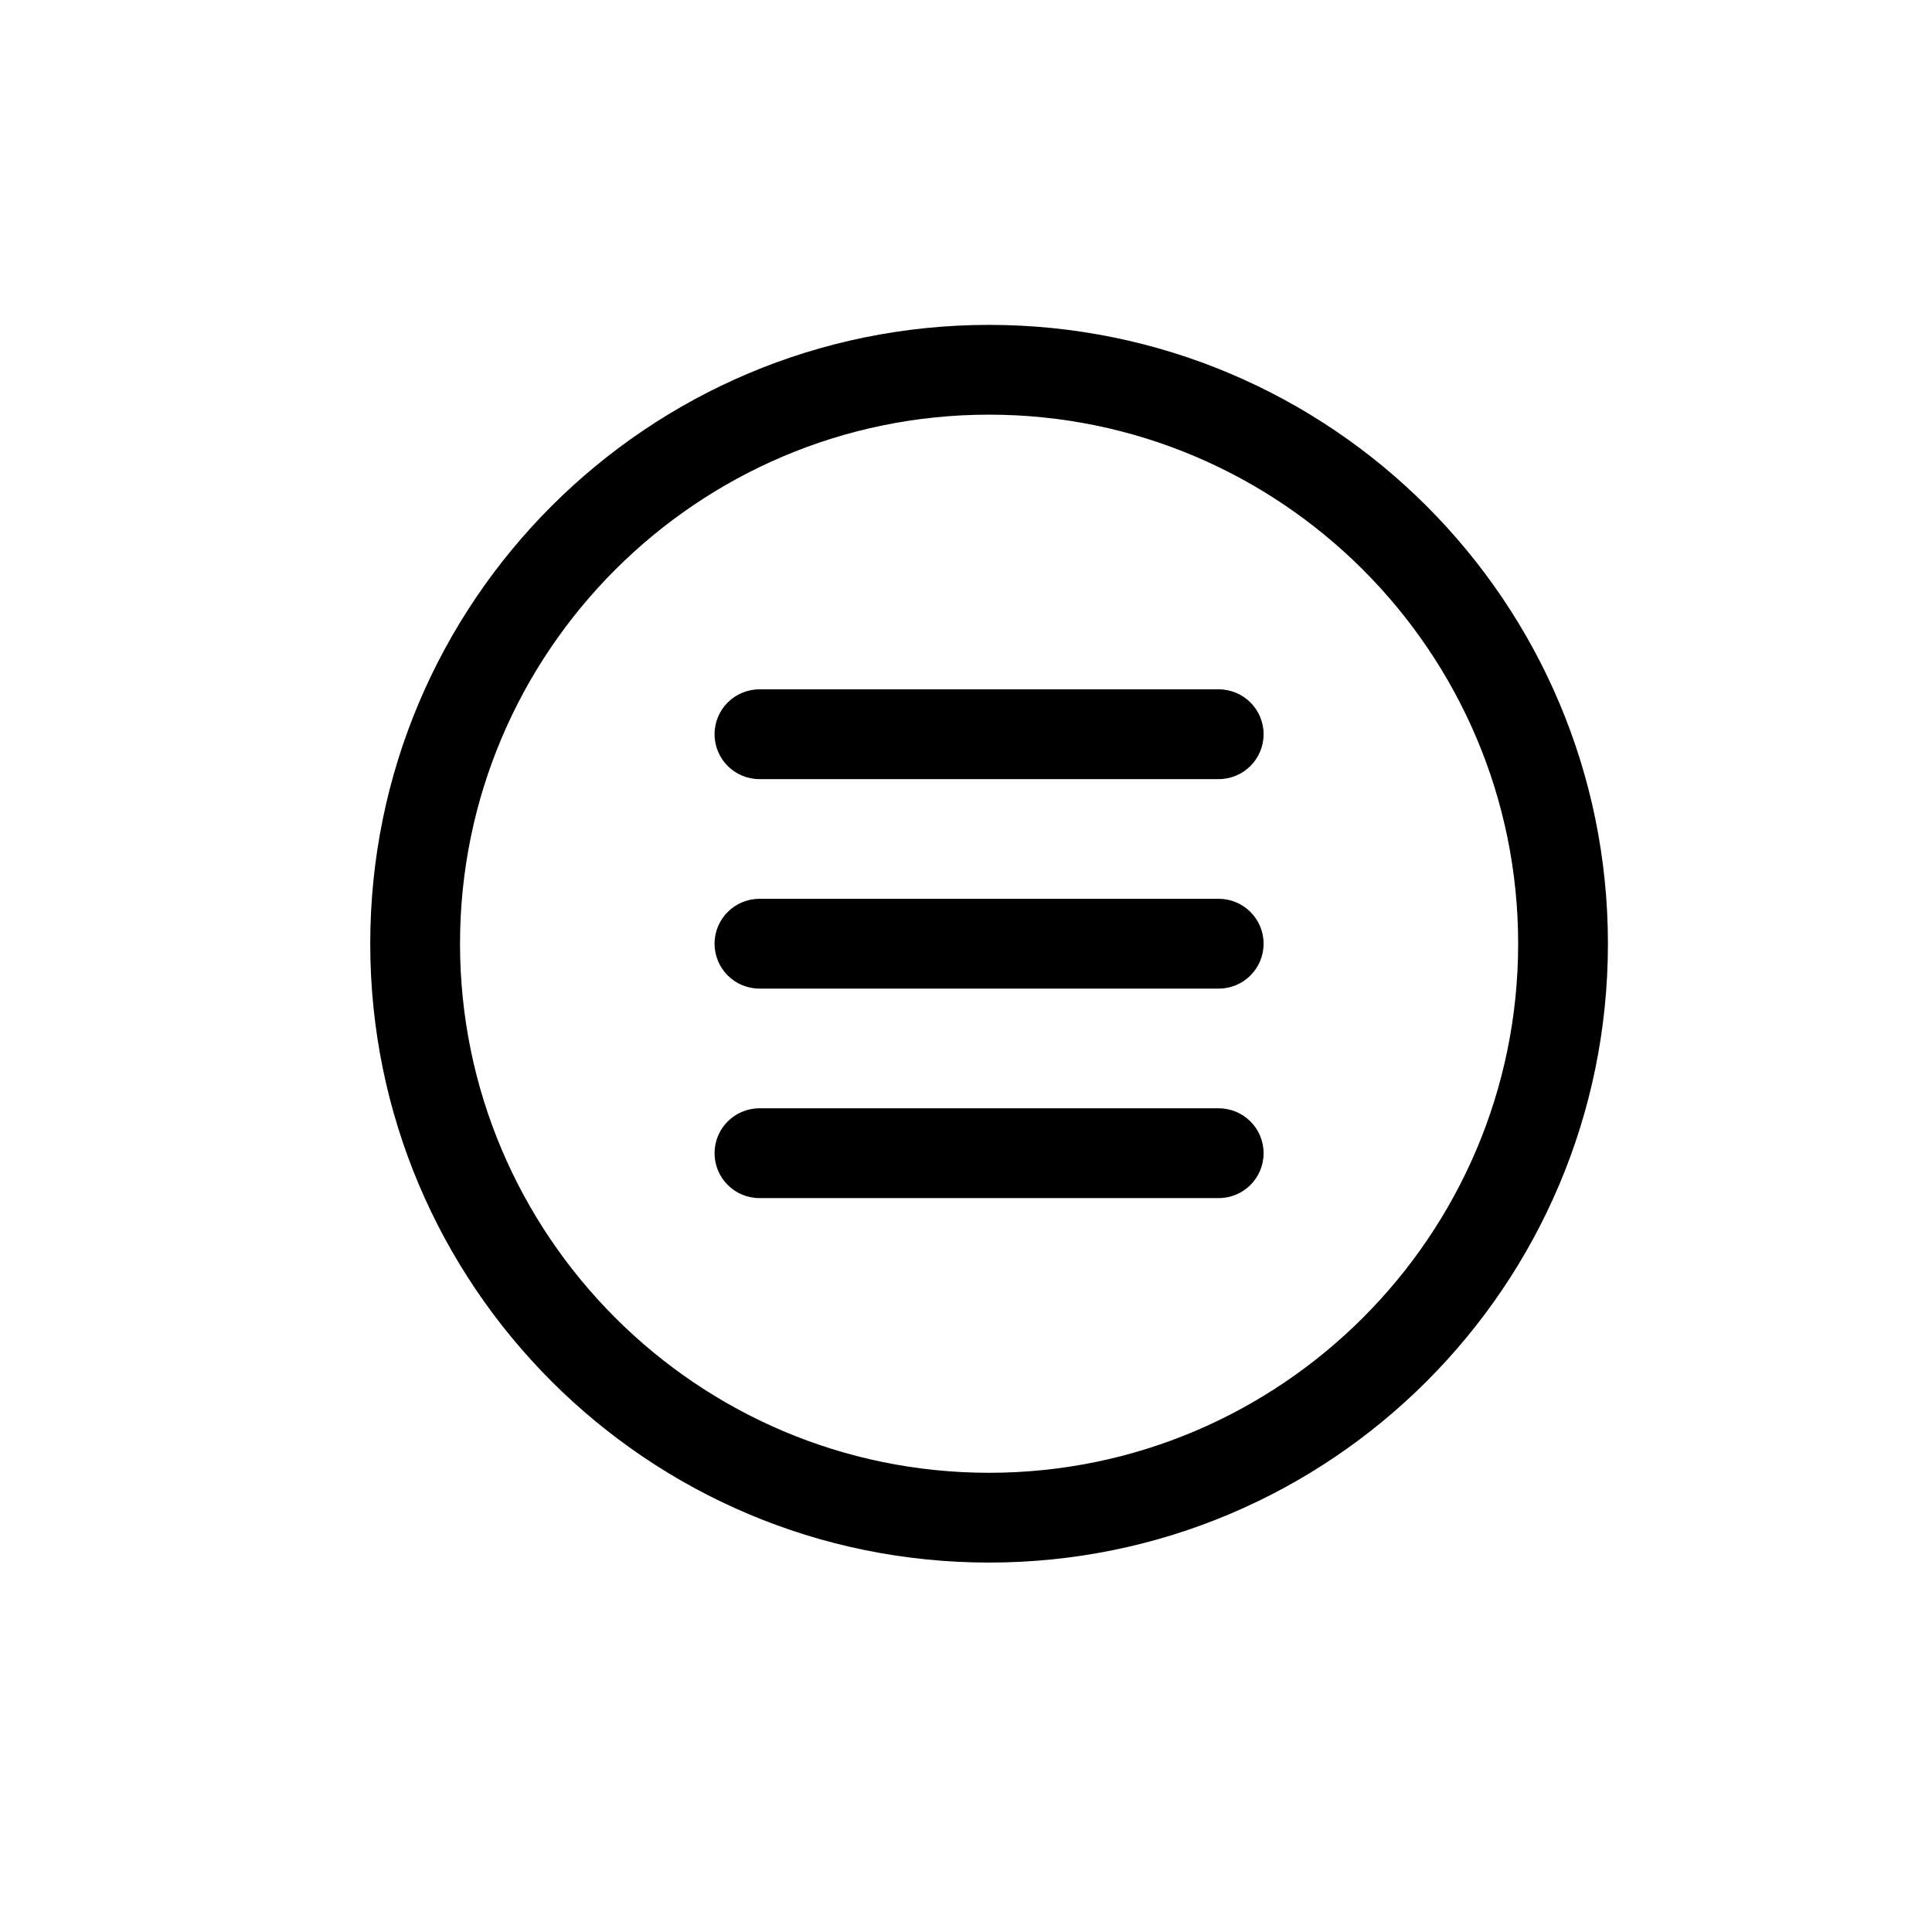
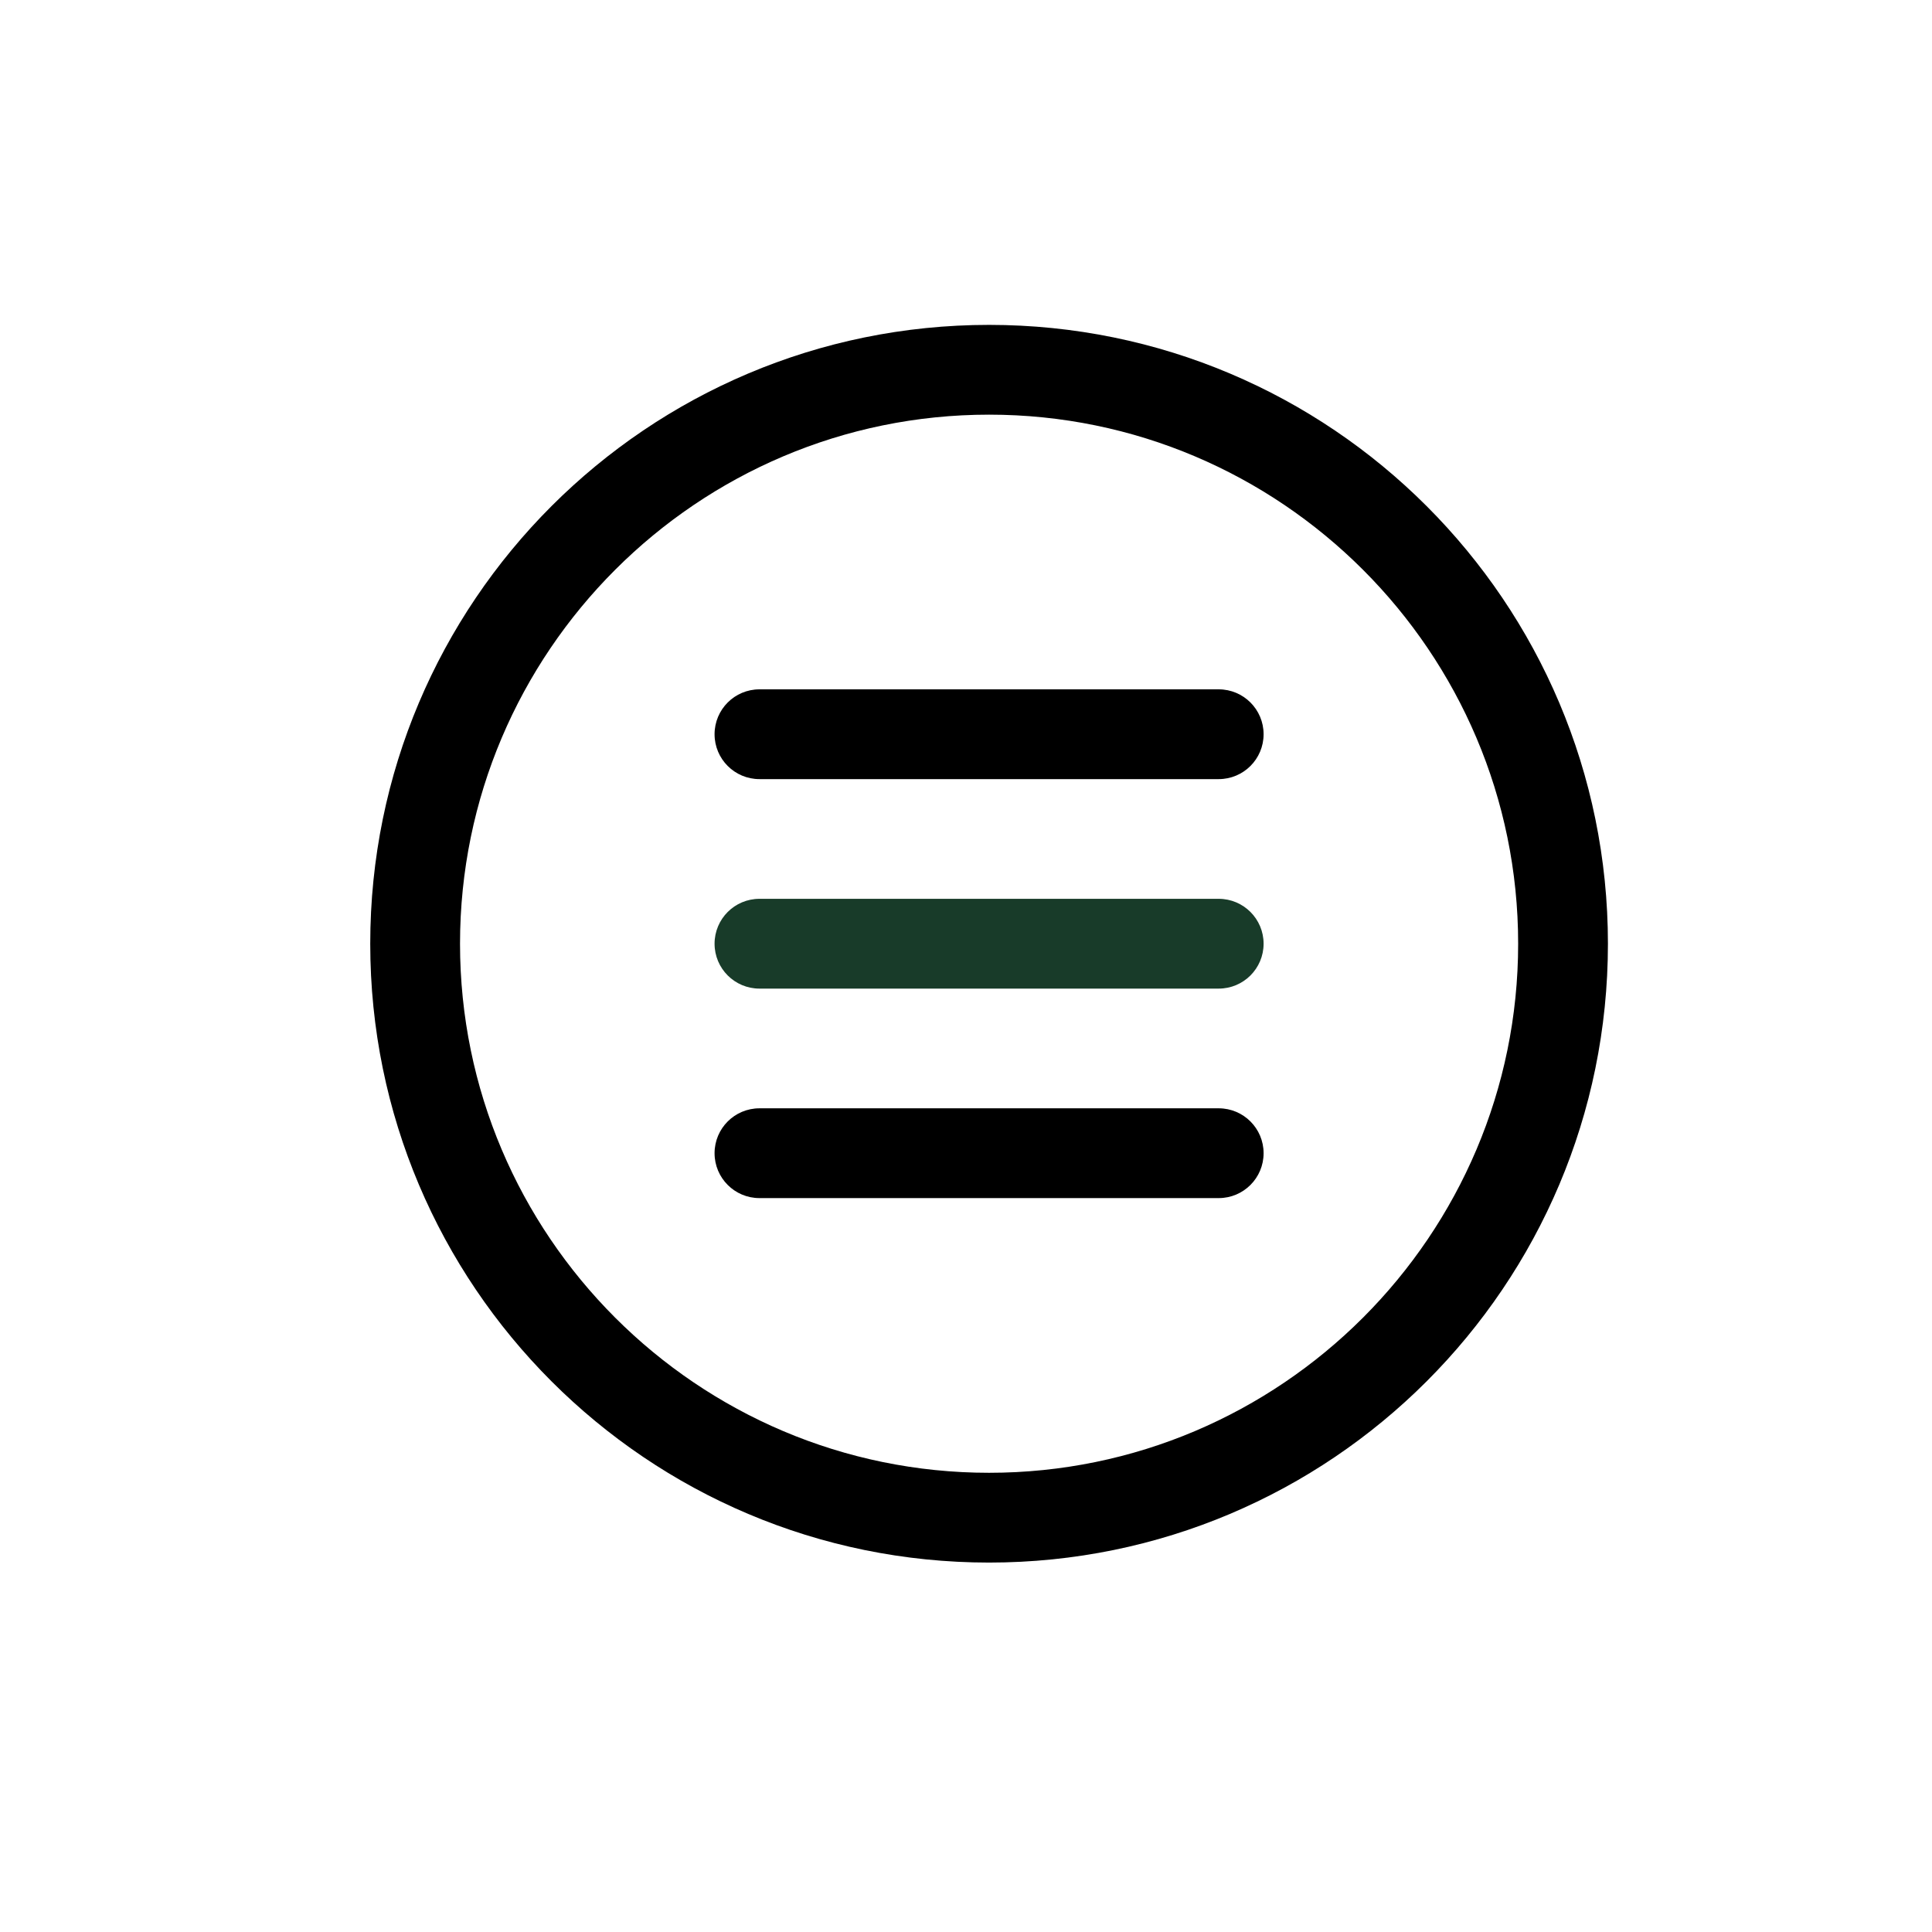
<svg xmlns="http://www.w3.org/2000/svg" width="1024" zoomAndPan="magnify" viewBox="0 0 768 768" height="1024" preserveAspectRatio="xMidYMid meet" version="1.0">
  <defs>
    <clipPath id="c14ffac699">
      <path d="M 147.176 129.145 L 639.176 129.145 L 639.176 621.145 L 147.176 621.145 Z M 147.176 129.145 " clip-rule="nonzero" />
    </clipPath>
  </defs>
  <g clip-path="url(#c14ffac699)">
    <path fill="#000000" d="M 393.176 129.145 C 257.312 129.145 147.176 239.281 147.176 375.145 C 147.176 511.004 257.312 621.145 393.176 621.145 C 529.035 621.145 639.176 511.004 639.176 375.145 C 639.176 239.281 529.035 129.145 393.176 129.145 Z M 393.176 164.832 C 509.141 164.832 603.488 259.18 603.488 375.145 C 603.488 491.109 509.141 585.457 393.176 585.457 C 277.211 585.457 182.867 491.109 182.867 375.145 C 182.867 259.18 277.211 164.832 393.176 164.832 " fill-opacity="1" fill-rule="nonzero" />
  </g>
-   <path fill="#000000" d="M 484.453 392.984 L 301.898 392.984 C 292.039 392.984 284.051 385 284.051 375.137 C 284.051 365.285 292.039 357.293 301.898 357.293 L 484.453 357.293 C 494.312 357.293 502.301 365.285 502.301 375.137 C 502.301 385 494.312 392.984 484.453 392.984 " fill-opacity="1" fill-rule="nonzero" />
+   <path fill="#183B29" d="M 484.453 392.984 L 301.898 392.984 C 292.039 392.984 284.051 385 284.051 375.137 C 284.051 365.285 292.039 357.293 301.898 357.293 L 484.453 357.293 C 494.312 357.293 502.301 365.285 502.301 375.137 C 502.301 385 494.312 392.984 484.453 392.984 " fill-opacity="1" fill-rule="nonzero" />
  <path fill="#000000" d="M 484.453 309.711 L 301.898 309.711 C 292.039 309.711 284.051 301.727 284.051 291.867 C 284.051 282.012 292.039 274.023 301.898 274.023 L 484.453 274.023 C 494.312 274.023 502.301 282.012 502.301 291.867 C 502.301 301.727 494.312 309.711 484.453 309.711 " fill-opacity="1" fill-rule="nonzero" />
  <path fill="#000000" d="M 484.453 476.262 L 301.898 476.262 C 292.039 476.262 284.051 468.273 284.051 458.414 C 284.051 448.559 292.039 440.57 301.898 440.57 L 484.453 440.57 C 494.312 440.57 502.301 448.559 502.301 458.414 C 502.301 468.273 494.312 476.262 484.453 476.262 " fill-opacity="1" fill-rule="nonzero" />
</svg>
